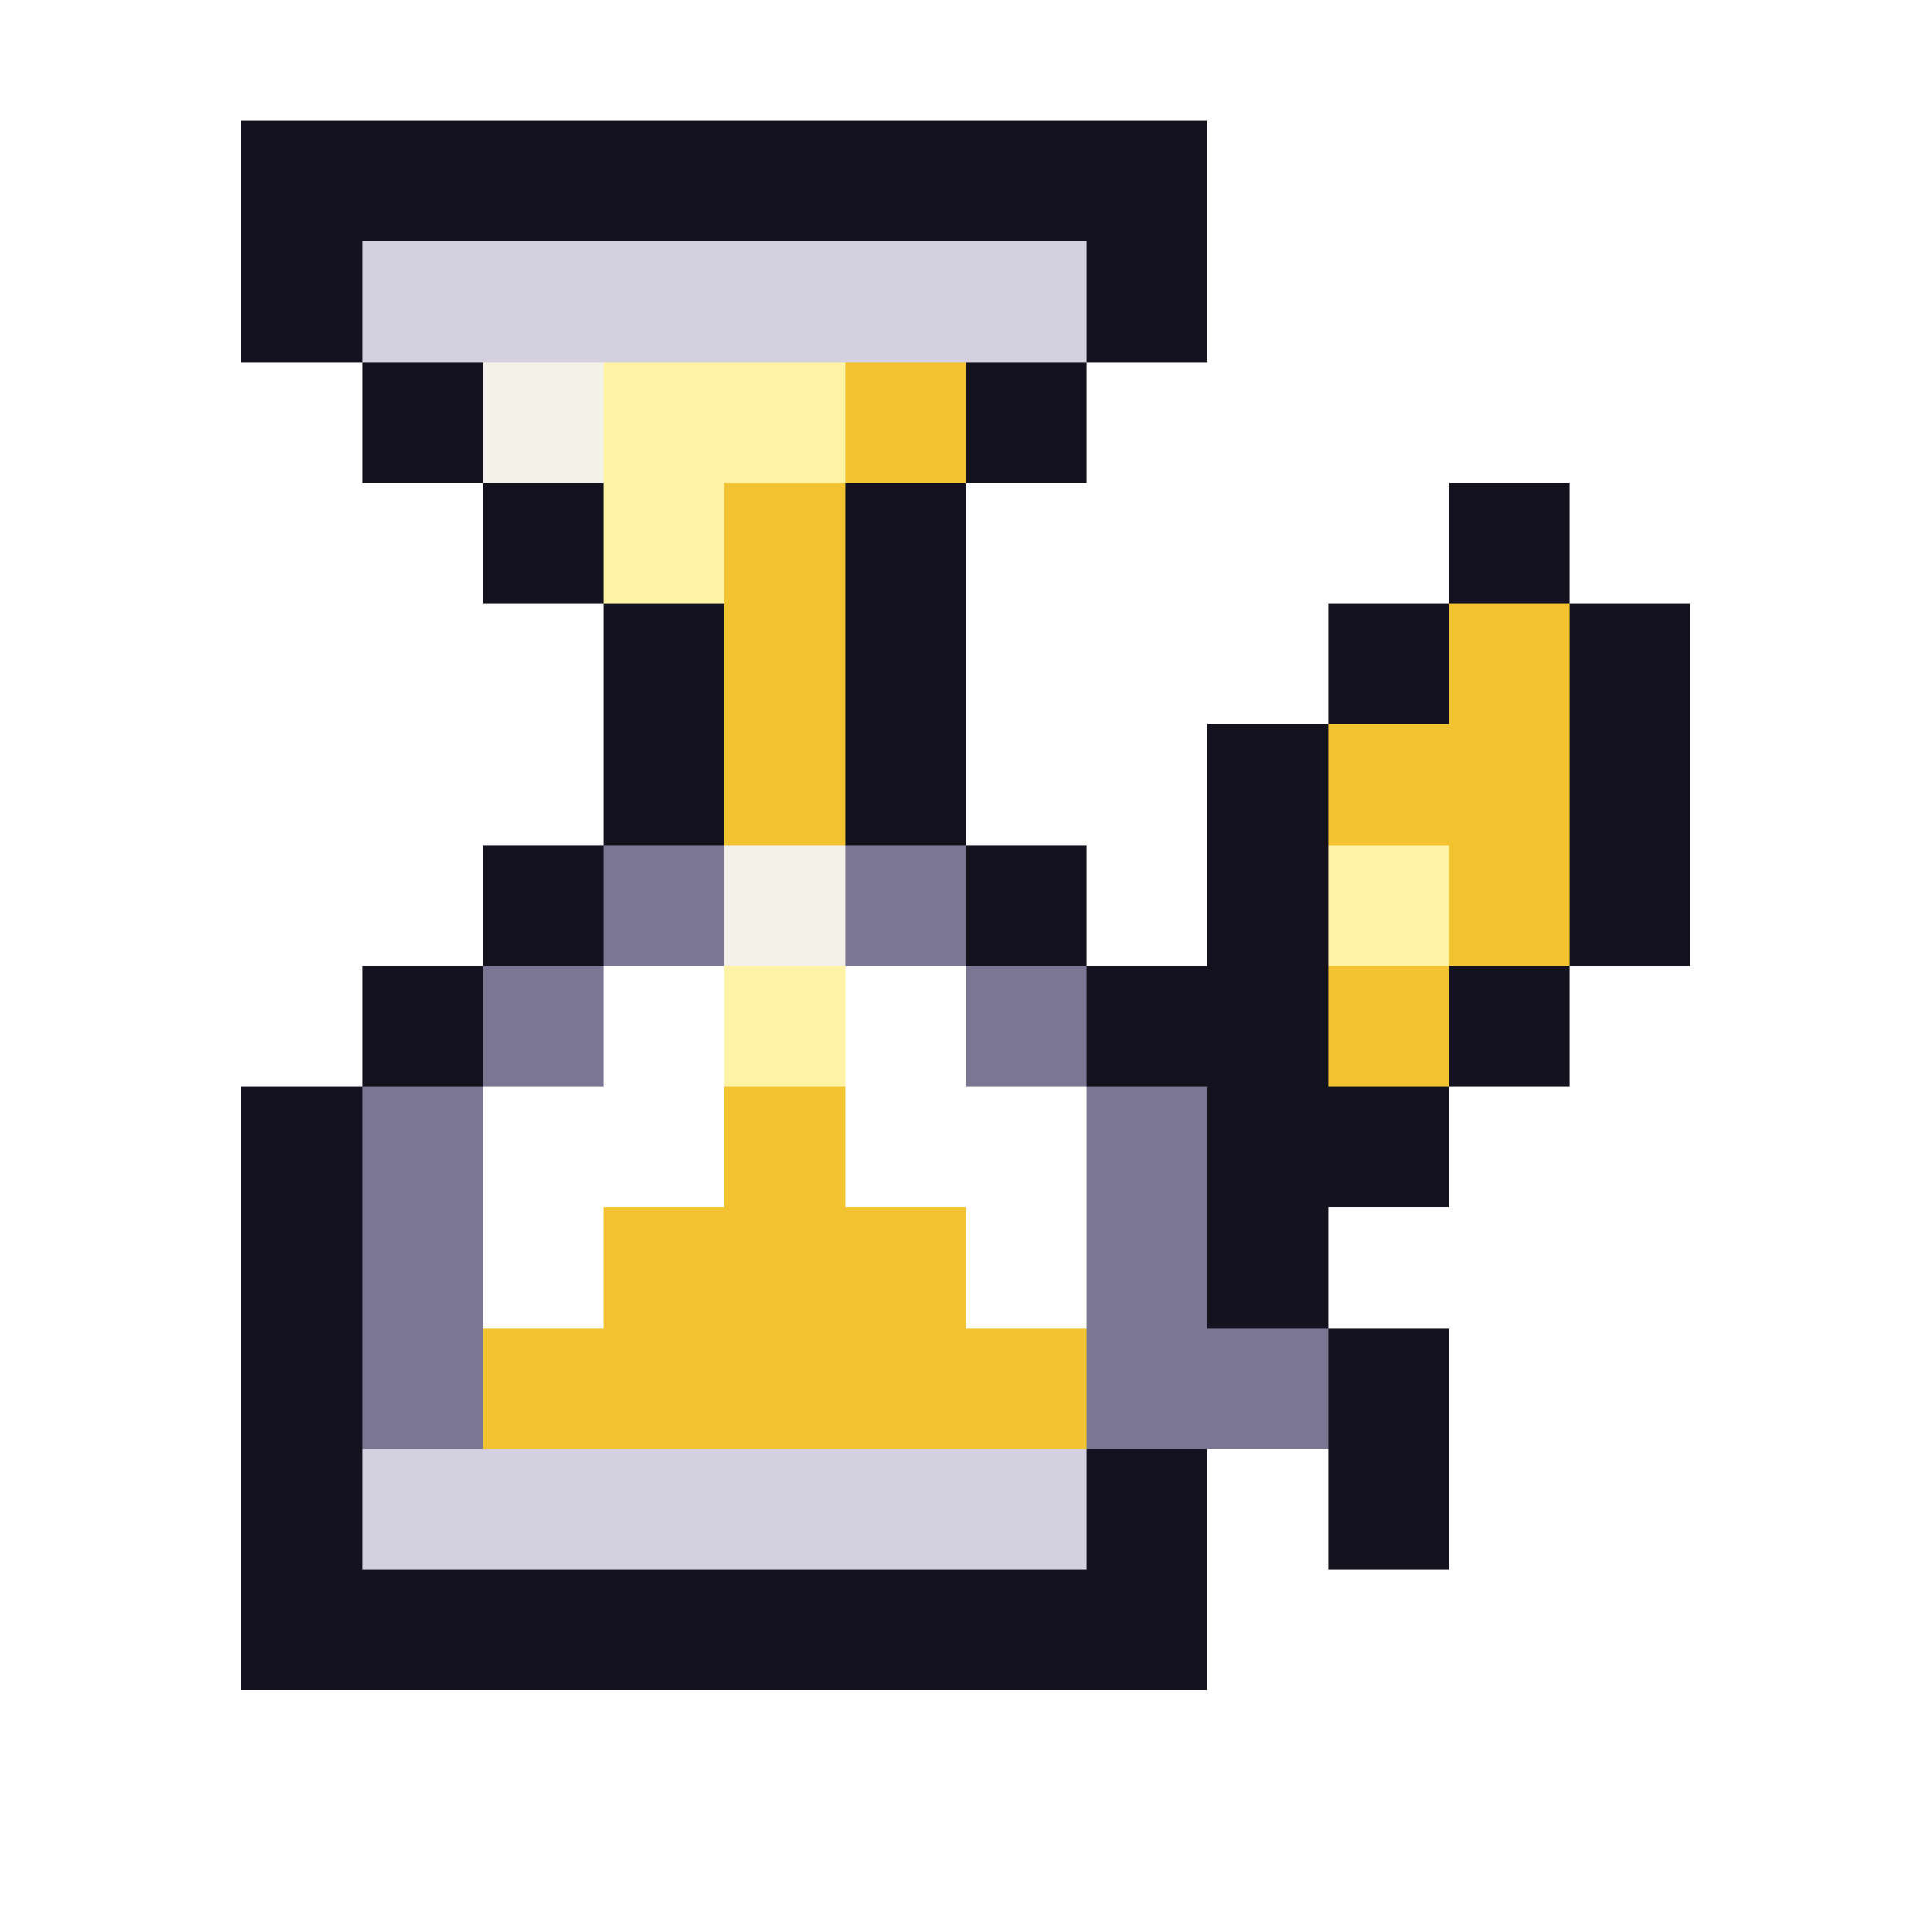
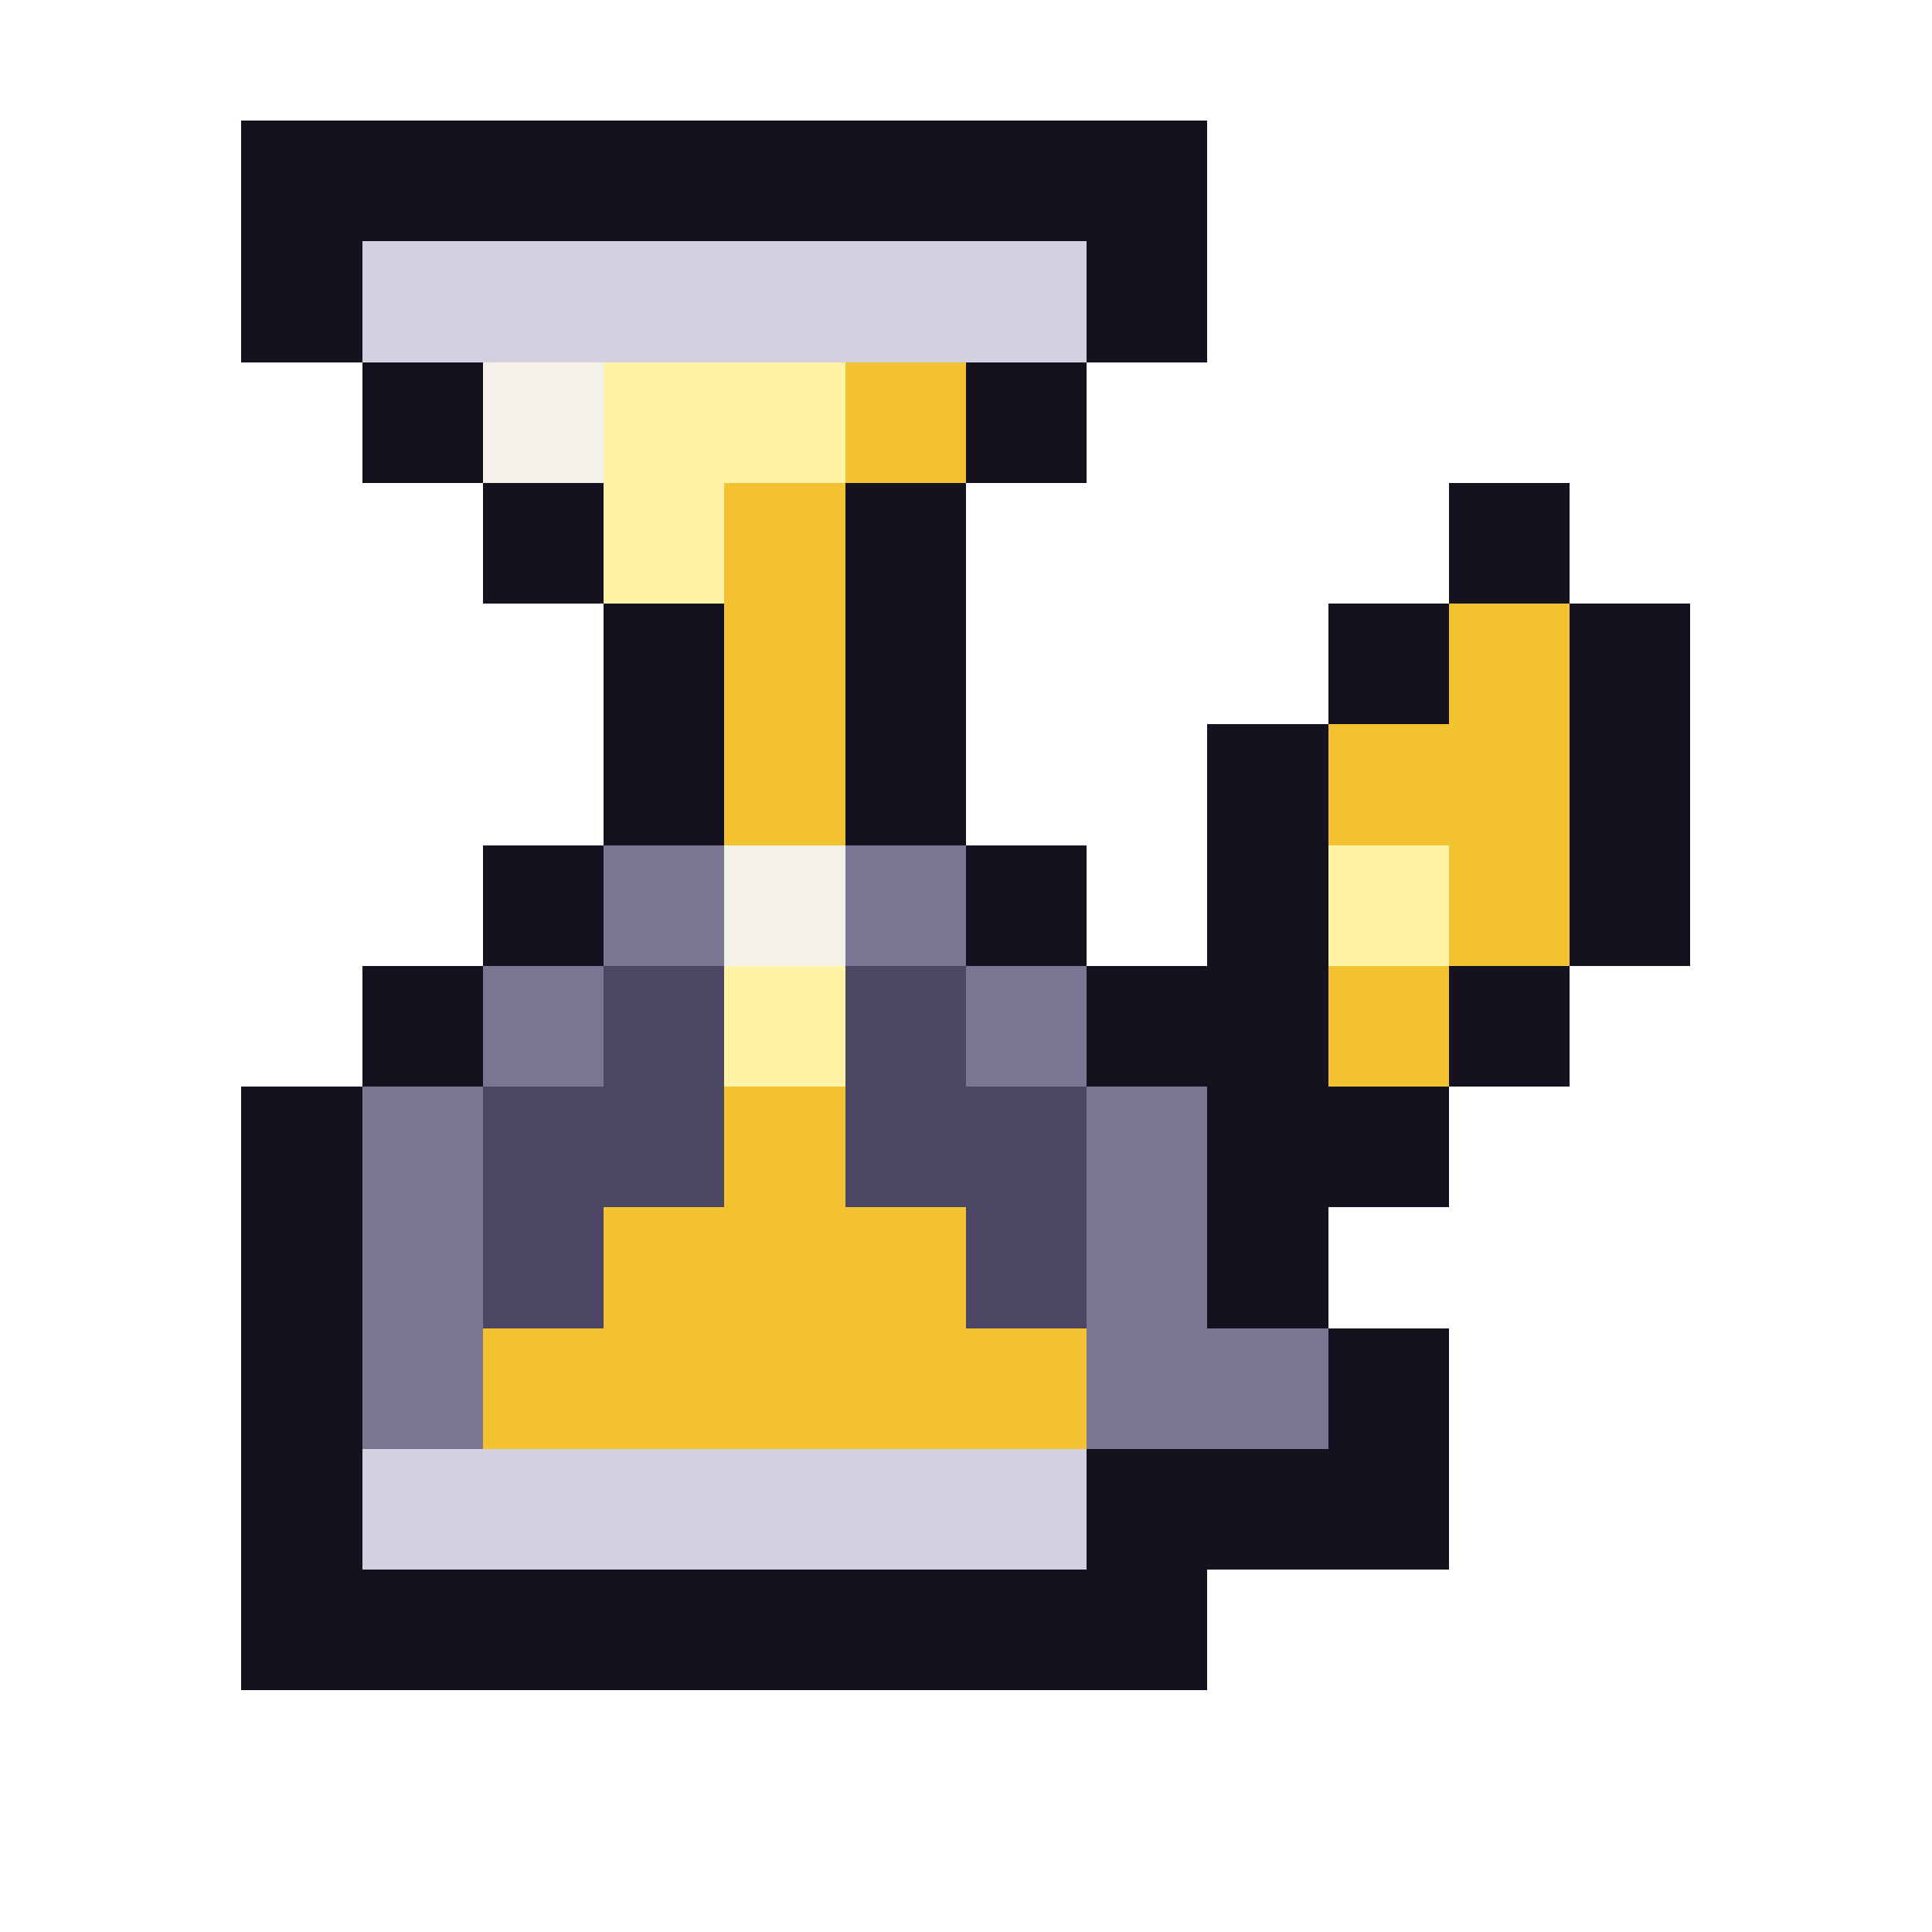
<svg xmlns="http://www.w3.org/2000/svg" width="16" height="16" viewBox="0 0 16 16" shape-rendering="crispEdges">
  <rect x="2" y="1" width="8" height="1" fill="#14121f" />
  <rect x="2" y="2" width="1" height="1" fill="#14121f" />
  <rect x="3" y="2" width="6" height="1" fill="#d4d0e0" />
  <rect x="9" y="2" width="1" height="1" fill="#14121f" />
  <rect x="3" y="3" width="1" height="1" fill="#14121f" />
  <rect x="4" y="3" width="1" height="1" fill="#f4f1ea" />
  <rect x="5" y="3" width="2" height="1" fill="#fff3a6" />
  <rect x="7" y="3" width="1" height="1" fill="#f2c230" />
  <rect x="8" y="3" width="1" height="1" fill="#14121f" />
  <rect x="4" y="4" width="1" height="1" fill="#14121f" />
  <rect x="5" y="4" width="1" height="1" fill="#fff3a6" />
  <rect x="6" y="4" width="1" height="1" fill="#f2c230" />
  <rect x="7" y="4" width="1" height="1" fill="#14121f" />
  <rect x="12" y="4" width="1" height="1" fill="#14121f" />
  <rect x="5" y="5" width="1" height="1" fill="#14121f" />
  <rect x="6" y="5" width="1" height="1" fill="#f2c230" />
  <rect x="7" y="5" width="1" height="1" fill="#14121f" />
  <rect x="11" y="5" width="1" height="1" fill="#14121f" />
  <rect x="12" y="5" width="1" height="1" fill="#f2c230" />
  <rect x="13" y="5" width="1" height="1" fill="#14121f" />
  <rect x="5" y="6" width="1" height="1" fill="#14121f" />
  <rect x="6" y="6" width="1" height="1" fill="#f2c230" />
  <rect x="7" y="6" width="1" height="1" fill="#14121f" />
  <rect x="10" y="6" width="1" height="1" fill="#14121f" />
  <rect x="11" y="6" width="2" height="1" fill="#f2c230" />
  <rect x="13" y="6" width="1" height="1" fill="#14121f" />
  <rect x="4" y="7" width="1" height="1" fill="#14121f" />
  <rect x="5" y="7" width="1" height="1" fill="#7a7694" />
  <rect x="6" y="7" width="1" height="1" fill="#f4f1ea" />
  <rect x="7" y="7" width="1" height="1" fill="#7a7694" />
  <rect x="8" y="7" width="1" height="1" fill="#14121f" />
  <rect x="10" y="7" width="1" height="1" fill="#14121f" />
  <rect x="11" y="7" width="1" height="1" fill="#fff3a6" />
  <rect x="12" y="7" width="1" height="1" fill="#f2c230" />
  <rect x="13" y="7" width="1" height="1" fill="#14121f" />
  <rect x="3" y="8" width="1" height="1" fill="#14121f" />
  <rect x="4" y="8" width="1" height="1" fill="#7a7694" />
+   <rect x="5" y="8" width="1" height="1" fill="#4a4663" />
  <rect x="6" y="8" width="1" height="1" fill="#fff3a6" />
+   <rect x="7" y="8" width="1" height="1" fill="#4a4663" />
  <rect x="8" y="8" width="1" height="1" fill="#7a7694" />
  <rect x="9" y="8" width="2" height="1" fill="#14121f" />
  <rect x="11" y="8" width="1" height="1" fill="#f2c230" />
  <rect x="12" y="8" width="1" height="1" fill="#14121f" />
  <rect x="2" y="9" width="1" height="1" fill="#14121f" />
  <rect x="3" y="9" width="1" height="1" fill="#7a7694" />
+   <rect x="4" y="9" width="2" height="1" fill="#4a4663" />
  <rect x="6" y="9" width="1" height="1" fill="#f2c230" />
+   <rect x="7" y="9" width="2" height="1" fill="#4a4663" />
  <rect x="9" y="9" width="1" height="1" fill="#7a7694" />
  <rect x="10" y="9" width="2" height="1" fill="#14121f" />
  <rect x="2" y="10" width="1" height="1" fill="#14121f" />
  <rect x="3" y="10" width="1" height="1" fill="#7a7694" />
+   <rect x="4" y="10" width="1" height="1" fill="#4a4663" />
  <rect x="5" y="10" width="3" height="1" fill="#f2c230" />
+   <rect x="8" y="10" width="1" height="1" fill="#4a4663" />
  <rect x="9" y="10" width="1" height="1" fill="#7a7694" />
  <rect x="10" y="10" width="1" height="1" fill="#14121f" />
  <rect x="2" y="11" width="1" height="1" fill="#14121f" />
  <rect x="3" y="11" width="1" height="1" fill="#7a7694" />
  <rect x="4" y="11" width="5" height="1" fill="#f2c230" />
  <rect x="9" y="11" width="2" height="1" fill="#7a7694" />
  <rect x="11" y="11" width="1" height="1" fill="#14121f" />
  <rect x="2" y="12" width="1" height="1" fill="#14121f" />
  <rect x="3" y="12" width="6" height="1" fill="#d4d0e0" />
-   <rect x="9" y="12" width="1" height="1" fill="#14121f" />
-   <rect x="11" y="12" width="1" height="1" fill="#14121f" />
+   <rect x="9" y="12" width="3" height="1" fill="#14121f" />
  <rect x="2" y="13" width="8" height="1" fill="#14121f" />
</svg>
